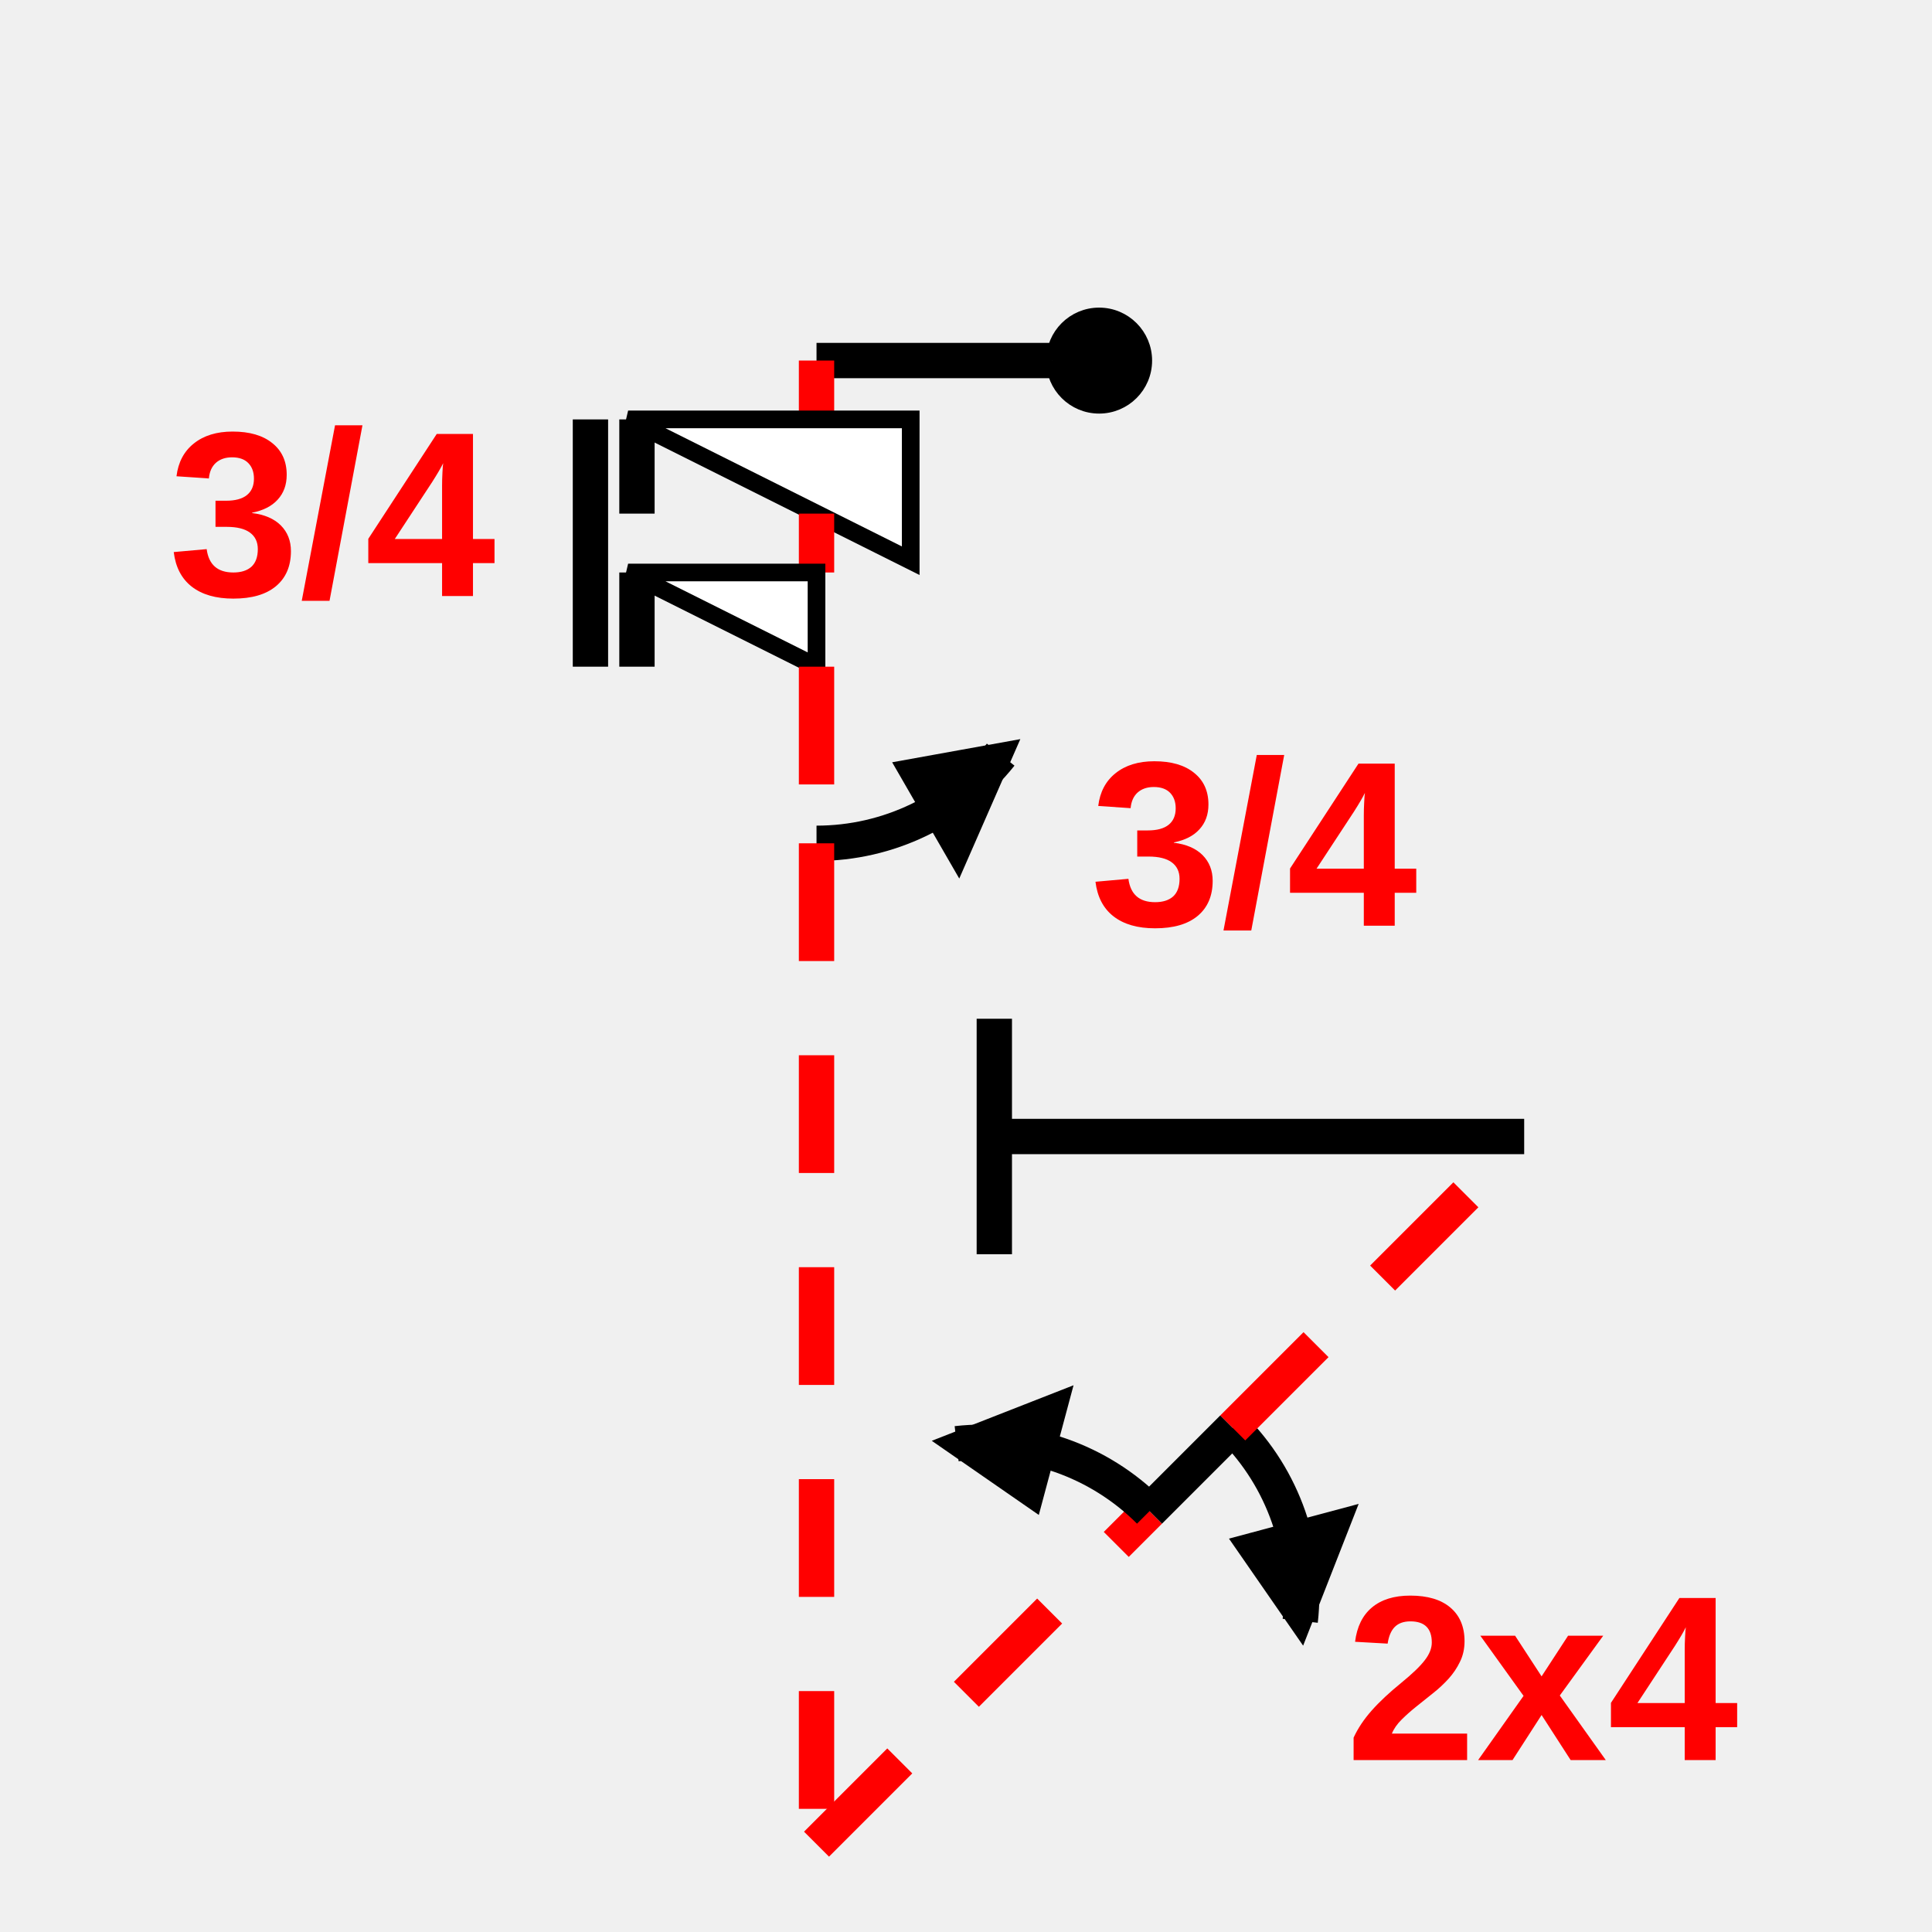
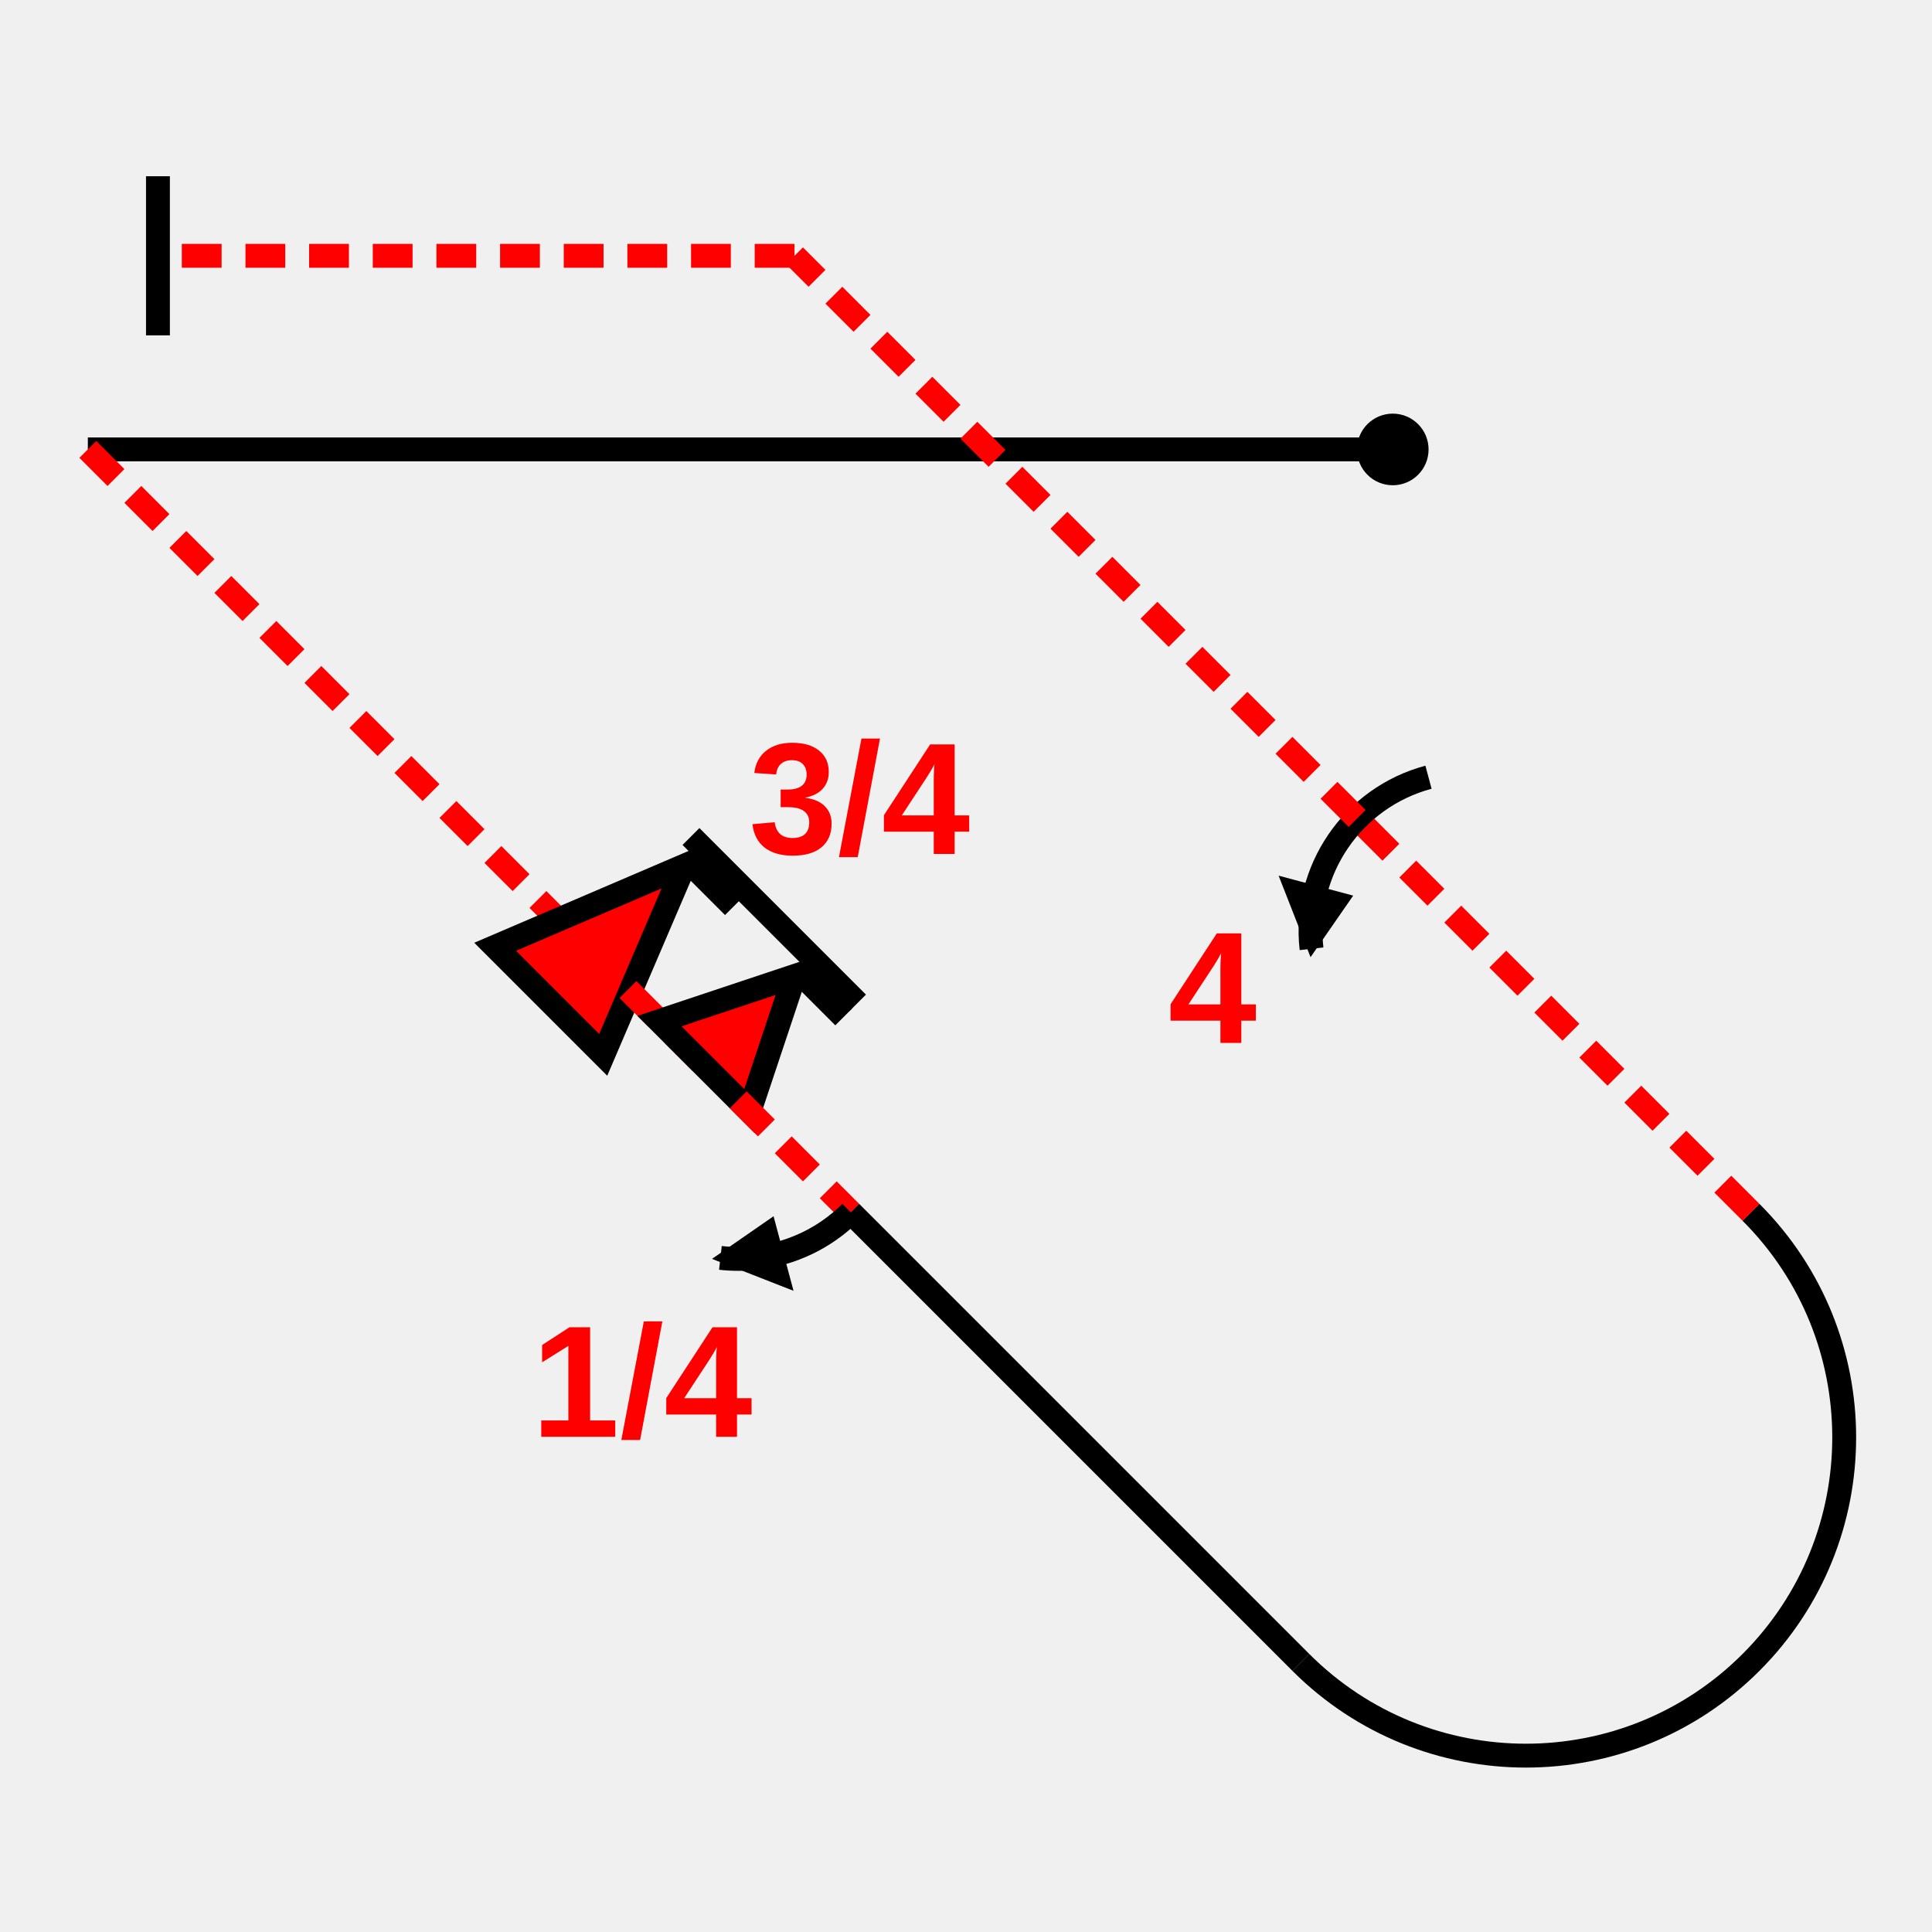
- <svg xmlns="http://www.w3.org/2000/svg" version="1.2" baseProfile="tiny" id="selectedFigureSvg" width="100px" height="100px" viewBox="-85.82 -30.62 149.03 164.08">
+ <svg xmlns="http://www.w3.org/2000/svg" version="1.2" baseProfile="tiny" id="selectedFigureSvg" width="100px" height="100px" viewBox="-175.04 -44.25 242.81 218.35">
  <g id="sequence">
    <g id="figure-2">
      <path d="M 0,0 m -4,0 a4,4 0 1 1 0,0.01" style="stroke: black; stroke-width: 1px; fill: black;" />
-       <path d="M -4,0 l -20,0" style="stroke: black; stroke-width: 3px; fill: none;" class="line" id="figure-2-entry" />
-       <path d="M -24,0 l 0,5" style="stroke-dasharray: 10, 8; stroke: red; stroke-width: 3px; fill: none; " class="line" id="figure-2-roll0-gap0" />
-       <path d="M -24,5 m -15.25,0 l 0,8 " style="stroke: black; stroke-width: 3px; fill: none;" />
-       <path d="M -24,5 m -16,0 l 24,12 l 0,-12 z" style="stroke: black; stroke-width: 1.5px; fill: white;" />
-       <text style="font-family: Arial, Sans; font-size: 20px; font-weight: bold; fill: red;" text-anchor="middle" x="-65.14" y="20">3/4</text>
-       <path d="M -24,13 l 0,5" style="stroke-dasharray: 10, 8; stroke: red; stroke-width: 3px; fill: none; " class="line" />
-       <path d="M -24,18 m -19.2,8 l 0,-21" style="stroke: black; stroke-width: 3px; fill: none;" />
-       <path d="M -24,18 m -15.25,0 l 0,8 " style="stroke: black; stroke-width: 3px; fill: none;" />
-       <path d="M -24,18 m -16,0 l 16,8 l 0,-8 z" style="stroke: black; stroke-width: 1.5px; fill: white;" />
-       <path d="M -24,26 l 0,15" style="stroke-dasharray: 10, 8; stroke: red; stroke-width: 3px; fill: none; " class="line" id="figure-2-roll0-gap1" />
-       <path d="M -24,41 m 15.64,-7.53 l -3.64,8.31 l -4,-6.93 z" style="stroke: black; stroke-width: 2px; fill: black;" />
-       <path d="M -24,41 m 15.64,-7.53 a 20,20 0 0 1 -15.64,7.53 " style="stroke: black; stroke-width: 3px; fill: none;" />
-       <text style="font-family: Arial, Sans; font-size: 20px; font-weight: bold; fill: red;" text-anchor="middle" x="13.14" y="48">3/4</text>
-       <path d="M -24,41 l 0,85" style="stroke-dasharray: 10, 8; stroke: red; stroke-width: 3px; fill: none; " class="line" id="figure-2-roll0-gap2" />
-       <path d="M -24,126 l 28.28,-28.28" style="stroke-dasharray: 10, 8; stroke: red; stroke-width: 3px; fill: none; " class="line" id="figure-2-roll1-gap0" />
-       <path d="M 4.28,97.72 m -16.38,-5.73 l 8.45,-3.31 l -2.07,7.73 z" style="stroke: black; stroke-width: 2px; fill: black;" />
-       <path d="M 4.28,97.72 m -16.38,-5.73 a 20,20 0 0 1 16.38,5.73 " style="stroke: black; stroke-width: 3px; fill: none;" />
-       <path d="M 4.28,97.72 l 7.07,-7.07" style="stroke: black; stroke-width: 3px; fill: none;" class="line" id="figure-2-roll1-gap1" />
-       <path d="M 11.35,90.65 m 5.73,16.38 l 3.31,-8.45 l -7.73,2.07 z" style="stroke: black; stroke-width: 2px; fill: black;" />
-       <path d="M 11.35,90.65 m 5.73,16.38 a 20,20 0 0 0 -5.73,-16.38 " style="stroke: black; stroke-width: 3px; fill: none;" />
-       <text style="font-family: Arial, Sans; font-size: 20px; font-weight: bold; fill: red;" text-anchor="middle" x="37.61" y="118.86">2x4</text>
-       <path d="M 11.35,90.65 l 24.75,-24.75" style="stroke-dasharray: 10, 8; stroke: red; stroke-width: 3px; fill: none; " class="line" id="figure-2-roll1-gap2" />
-       <path d="M 36.1,65.9 l -45,0" style="stroke: black; stroke-width: 3px; fill: none;" class="line" id="figure-2-exit" />
-       <path d="M -8.9,65.9 l 0,10 l 0,-20" style="stroke: black; stroke-width: 3px; fill: none;" />
+       <path d="M -4,0 l -160,0" style="stroke: black; stroke-width: 3px; fill: none;" class="line" id="figure-2-entry" />
+       <path d="M -164,0 l 63.64,63.64" style="stroke-dasharray: 5, 3; stroke: red; stroke-width: 3px; fill: none;" class="line" id="figure-2-roll0-gap0" />
+       <path d="M -100.36,63.64 m 11.84,-11.84 l 5.66,5.66 " style="stroke: black; stroke-width: 3px; fill: none;" />
+       <path d="M -100.36,63.64 m 11.31,-11.31 l -10.18,23.76 l -13.58,-13.58 z" style="stroke: black; stroke-width: 3px; fill: red;" />
+       <text style="font-family: Arial, Sans; font-size: 20px; font-weight: bold; fill: red;" text-anchor="middle" x="-67.03" y="50.84">3/4</text>
+       <path d="M -96.12,67.88 l 9.62,9.62" style="stroke-dasharray: 5, 3; stroke: red; stroke-width: 3px; fill: none;" class="line" />
+       <path d="M -86.5,77.5 m 19.23,-7.92 l -20.93,-20.93" style="stroke: black; stroke-width: 3px; fill: none;" />
+       <path d="M -86.5,77.5 m 11.84,-11.84 l 5.66,5.66 " style="stroke: black; stroke-width: 3px; fill: none;" />
+       <path d="M -86.5,77.5 m 11.31,-11.31 l -5.66,16.97 l -11.31,-11.31 z" style="stroke: black; stroke-width: 3px; fill: red;" />
+       <path d="M -82.26,81.74 l 14.14,14.14" style="stroke-dasharray: 5, 3; stroke: red; stroke-width: 3px; fill: none;" class="line" id="figure-2-roll0-gap1" />
+       <path d="M -68.12,95.88 m -16.38,5.73 l 8.45,3.31 l -2.07,-7.73 z" style="stroke: black; stroke-width: 1px; fill: black;" />
+       <path d="M -68.12,95.88 m -16.38,5.73 a 20,20 0 0 0 16.38,-5.73 " style="stroke: black; stroke-width: 3px; fill: none;" />
+       <text style="font-family: Arial, Sans; font-size: 20px; font-weight: bold; fill: red;" text-anchor="middle" x="-94.38" y="124.09">1/4</text>
+       <path d="M -68.12,95.88 l 56.57,56.57" style="stroke: black; stroke-width: 3px; fill: none;" class="line" id="figure-2-roll0-gap2" />
+       <path d="M -11.55,152.45 a40,40 0 0 0 56.57,-56.57" style="stroke: black; stroke-width: 3px; fill: none;" />
+       <path d="M 45.02,95.88 l -49.5,-49.5" style="stroke-dasharray: 5, 3; stroke: red; stroke-width: 3px; fill: none;" class="line" id="figure-2-roll1-gap0" />
+       <path d="M -4.48,46.38 m -5.73,16.38 l -3.31,-8.45 l 7.73,2.07 z" style="stroke: black; stroke-width: 1px; fill: black;" />
+       <path d="M -4.48,46.38 m -5.73,16.38 a 20,20 0 0 1 14.7,-21.56 " style="stroke: black; stroke-width: 3px; fill: none;" />
+       <text style="font-family: Arial, Sans; font-size: 20px; font-weight: bold; fill: red;" text-anchor="middle" x="-22.66" y="74.59">4</text>
+       <path d="M -4.48,46.38 l -70.71,-70.71" style="stroke-dasharray: 5, 3; stroke: red; stroke-width: 3px; fill: none;" class="line" id="figure-2-roll1-gap1" />
+       <path d="M -75.19,-24.33 l -80,0" style="stroke-dasharray: 5, 3; stroke: red; stroke-width: 3px; fill: none;" class="line" id="figure-2-exit" />
+       <path d="M -155.19,-24.33 m 0,-10 l 0,20" style="stroke: black; stroke-width: 3px; fill: none;" />
    </g>
  </g>
</svg>
